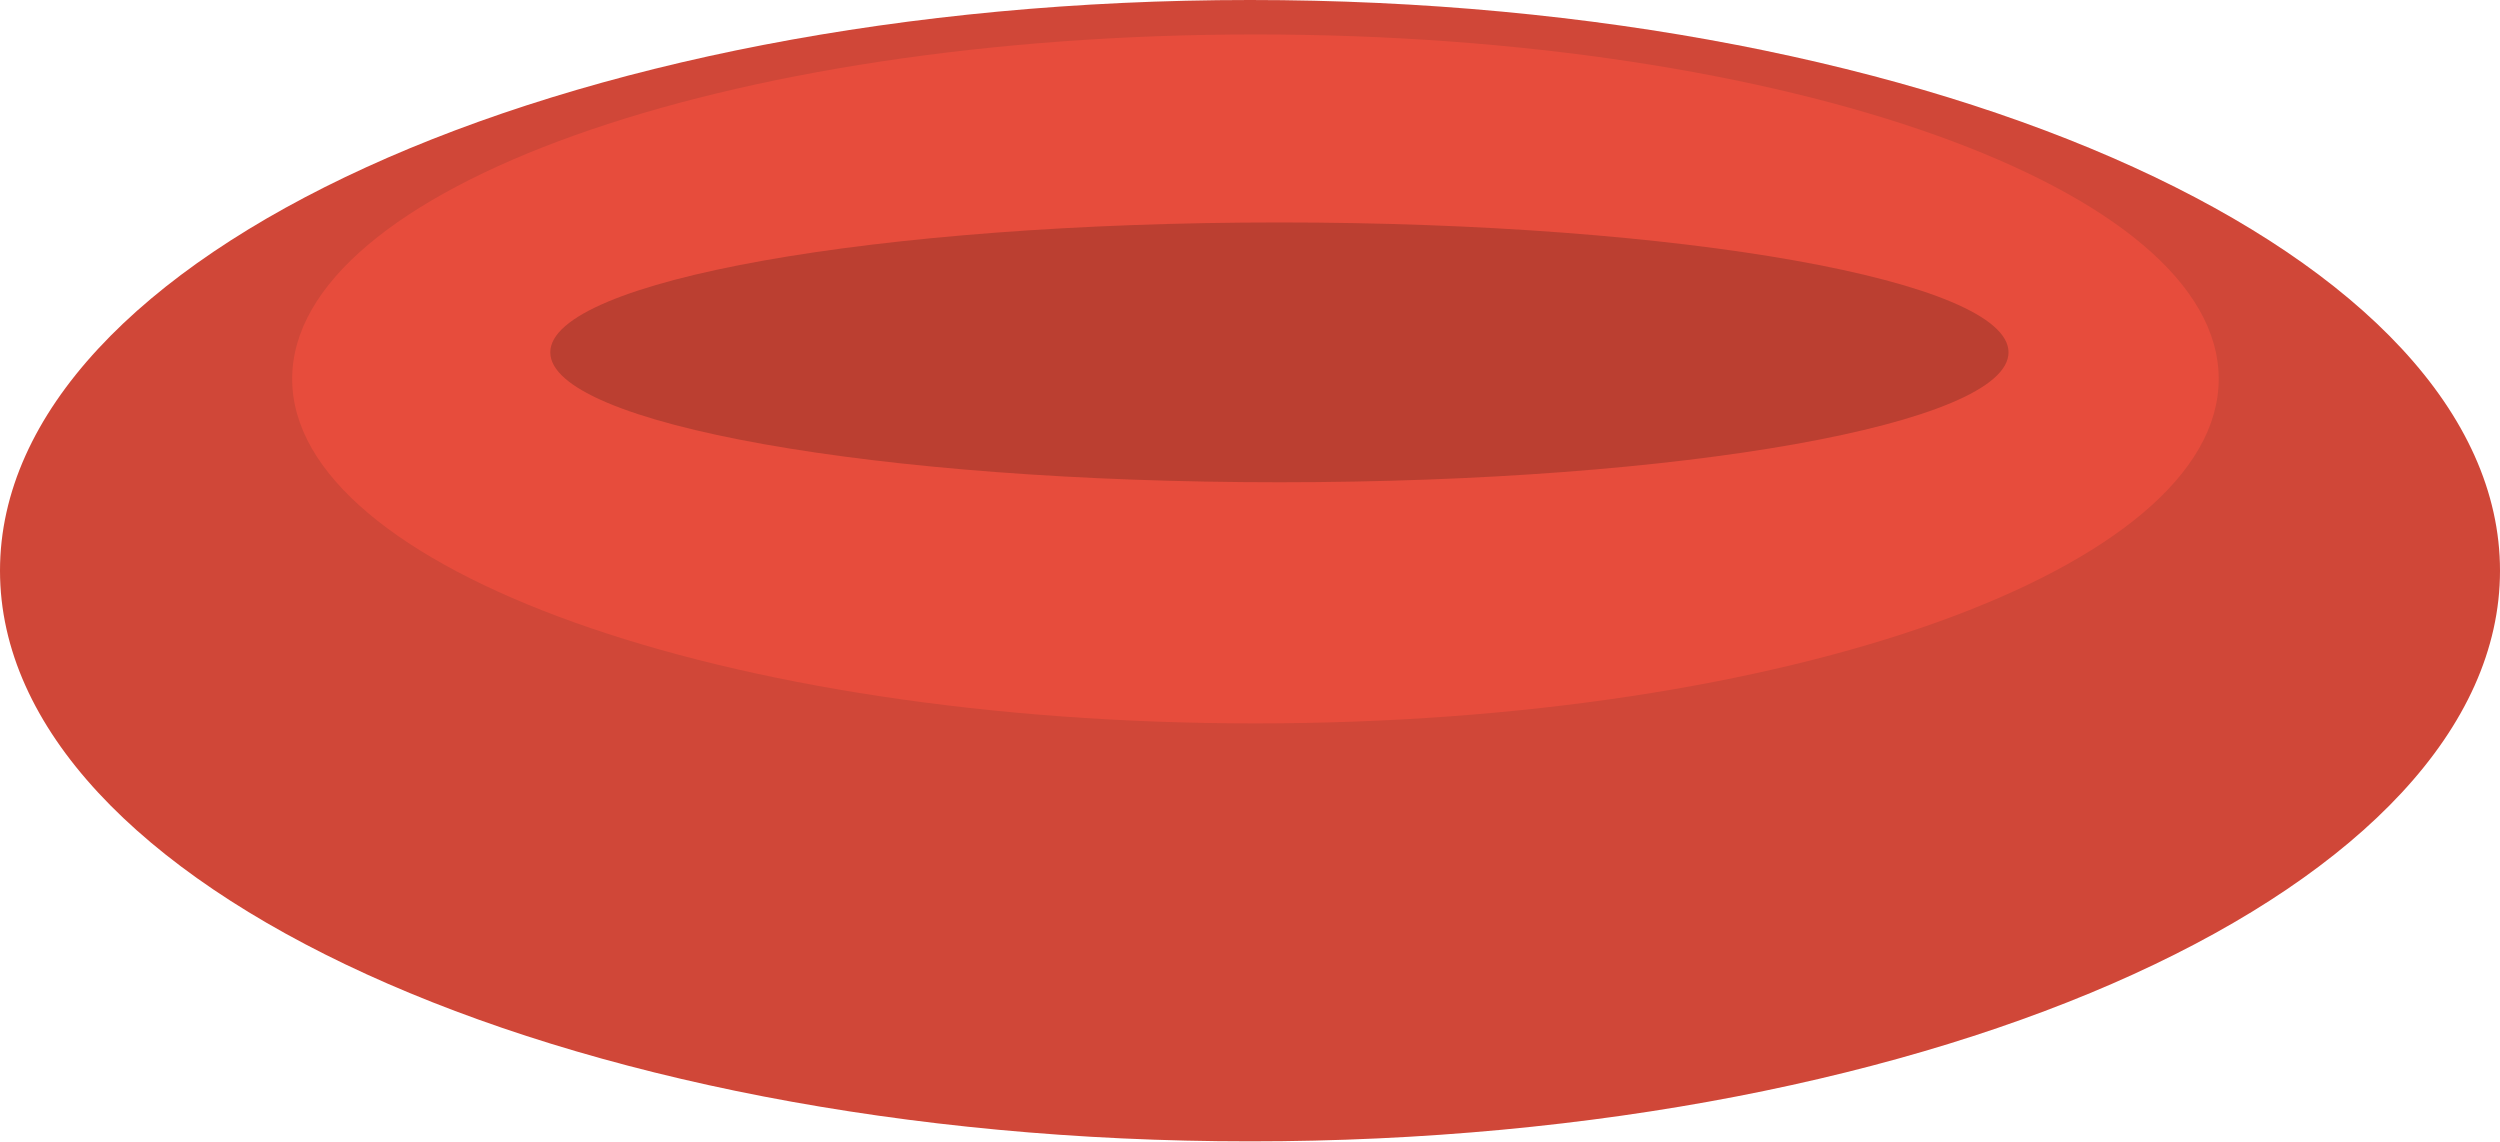
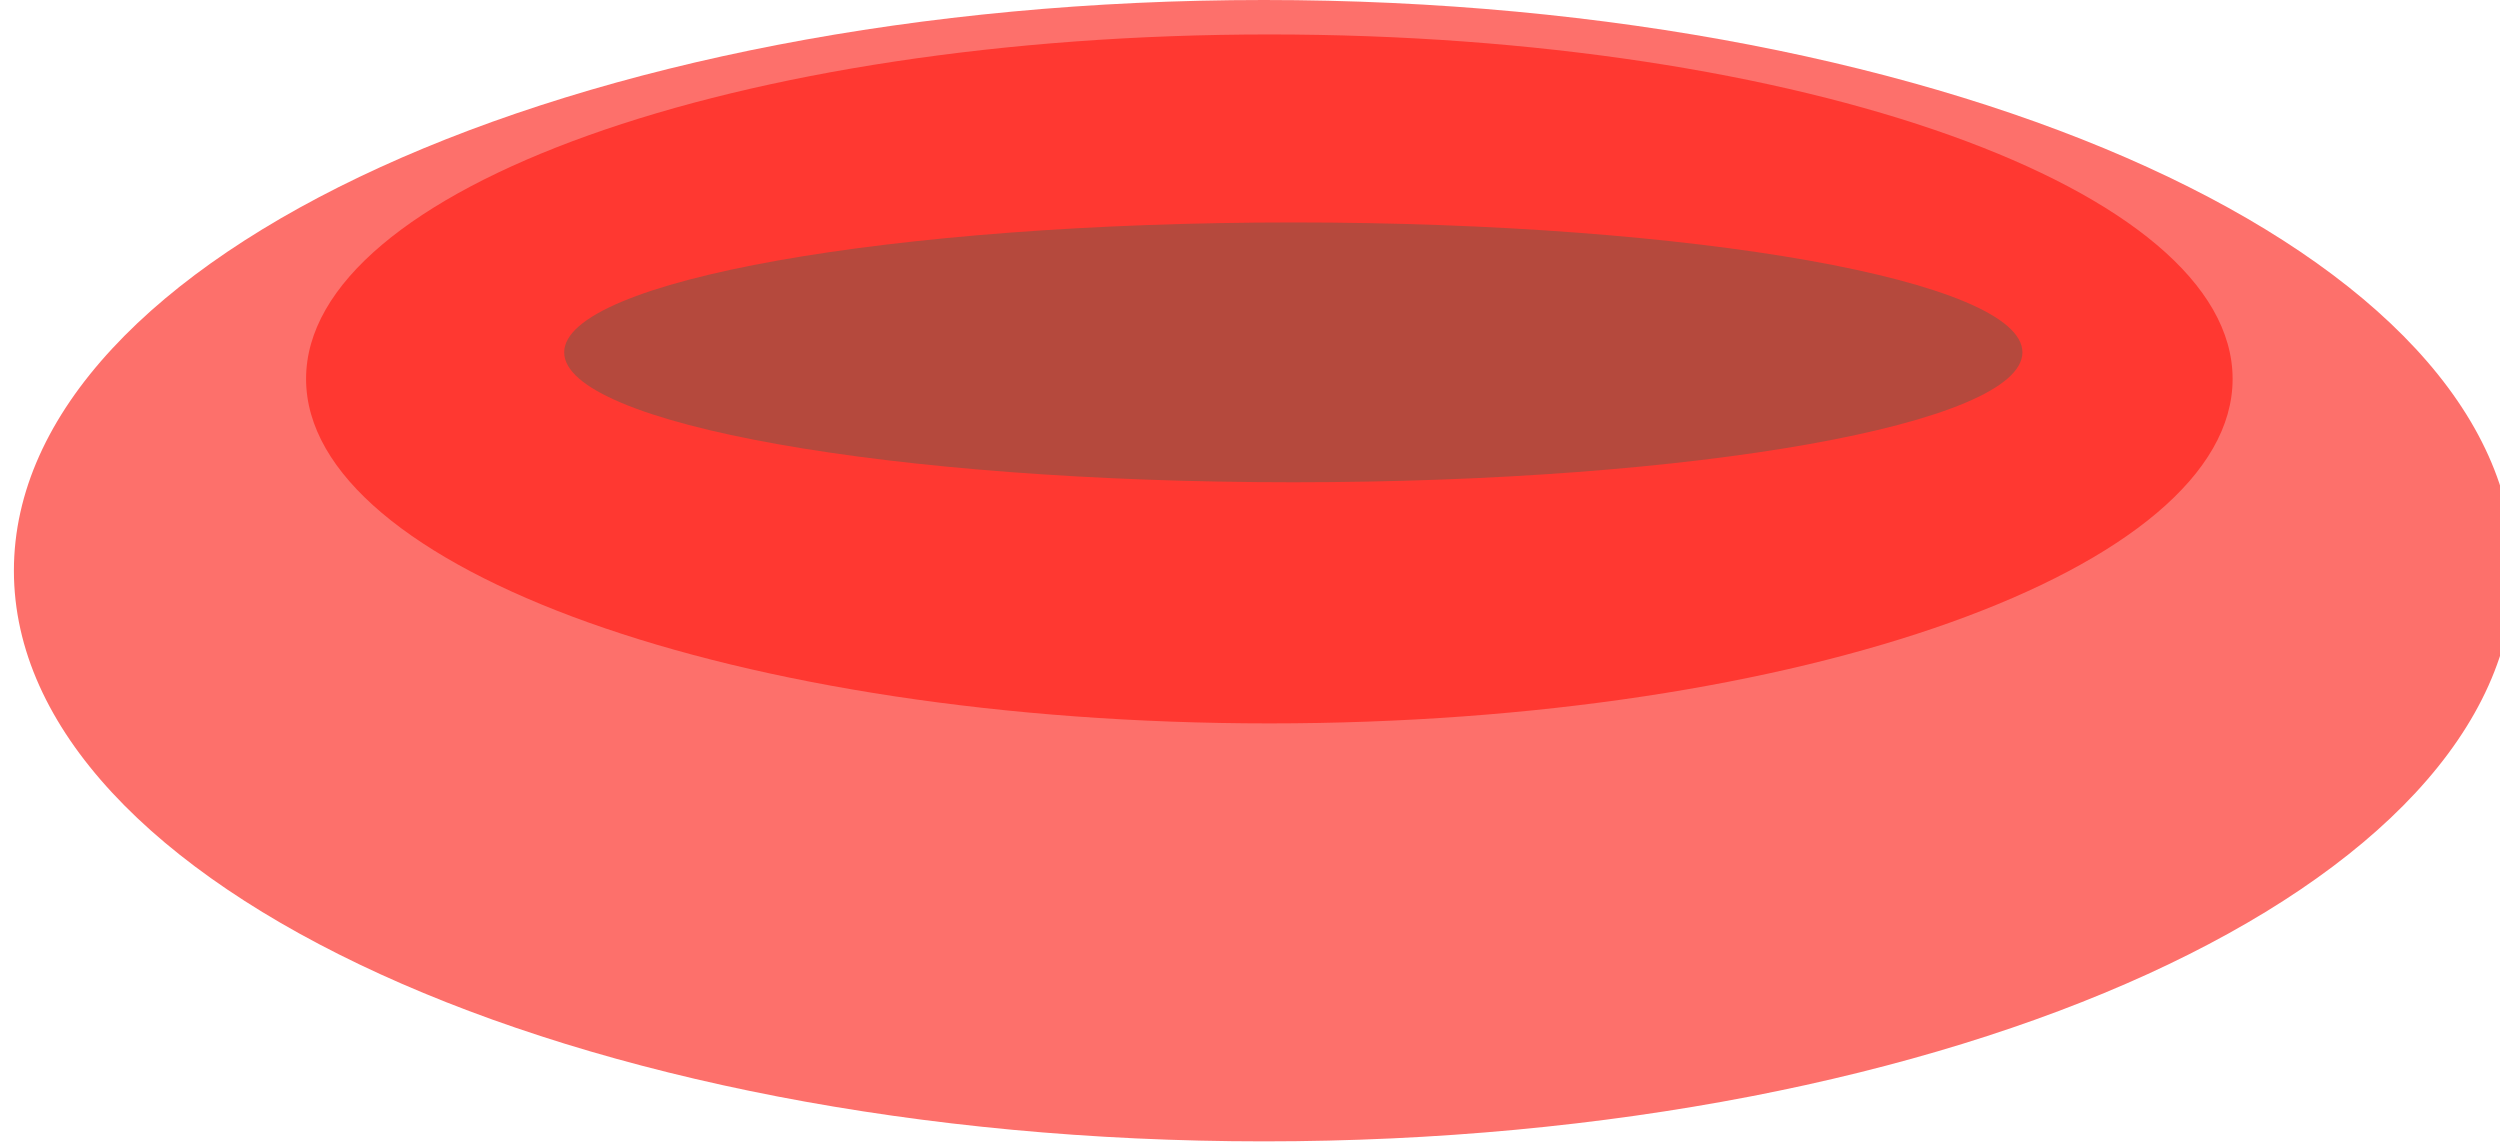
<svg xmlns="http://www.w3.org/2000/svg" style="isolation:isolate" viewBox="0 0 306.092 139.745" width="306.092" height="139.745">
  <defs>
-     <clipPath id="_clipPath_CfihwTKSTfU91jukdyqO1GF9BdOGlZPp">
+     <clipPath id="_clipPath_luANFkhHBUqixxRnpnZAwjndX9NBgfhf">
      <rect width="306.092" height="139.745" />
    </clipPath>
  </defs>
-   <g clip-path="url(#_clipPath_CfihwTKSTfU91jukdyqO1GF9BdOGlZPp)">
+   <g clip-path="url(#_clipPath_luANFkhHBUqixxRnpnZAwjndX9NBgfhf)">
    <g id="bowl">
-       <path d=" M 0 69.872 C 0 31.309 68.578 0 153.046 0 C 237.514 0 306.092 31.309 306.092 69.872 C 306.092 108.436 237.514 139.745 153.046 139.745 C 68.578 139.745 0 108.436 0 69.872 Z " fill="rgb(208,71,56)" />
-       <path d=" M 35.773 46.394 C 35.773 23.117 88.62 4.218 153.712 4.218 C 218.805 4.218 271.652 23.117 271.652 46.394 C 271.652 69.672 218.805 88.571 153.712 88.571 C 88.62 88.571 35.773 69.672 35.773 46.394 Z " fill="rgb(231,76,60)" />
-       <path d=" M 67.375 43.141 C 67.375 34.362 107.376 27.235 156.646 27.235 C 205.916 27.235 245.917 34.362 245.917 43.141 C 245.917 51.92 205.916 59.047 156.646 59.047 C 107.376 59.047 67.375 51.92 67.375 43.141 Z " fill="rgb(187,63,49)" />
+       <path d=" M 1.702 69.872 C 1.702 31.309 70.279 0 154.748 0 C 239.216 0 307.794 31.309 307.794 69.872 C 307.794 108.436 239.216 139.745 154.748 139.745 C 70.279 139.745 1.702 108.436 1.702 69.872 Z " fill="rgb(253,112,107)" />
+       <path d=" M 37.475 46.394 C 37.475 23.117 90.322 4.218 155.414 4.218 C 220.507 4.218 273.354 23.117 273.354 46.394 C 273.354 69.672 220.507 88.571 155.414 88.571 C 90.322 88.571 37.475 69.672 37.475 46.394 Z " fill="rgb(255,56,49)" />
+       <path d=" M 69.077 43.141 C 69.077 34.362 109.078 27.235 158.348 27.235 C 207.618 27.235 247.619 34.362 247.619 43.141 C 247.619 51.92 207.618 59.047 158.348 59.047 C 109.078 59.047 69.077 51.92 69.077 43.141 Z " fill="rgb(181,73,61)" />
    </g>
  </g>
</svg>
